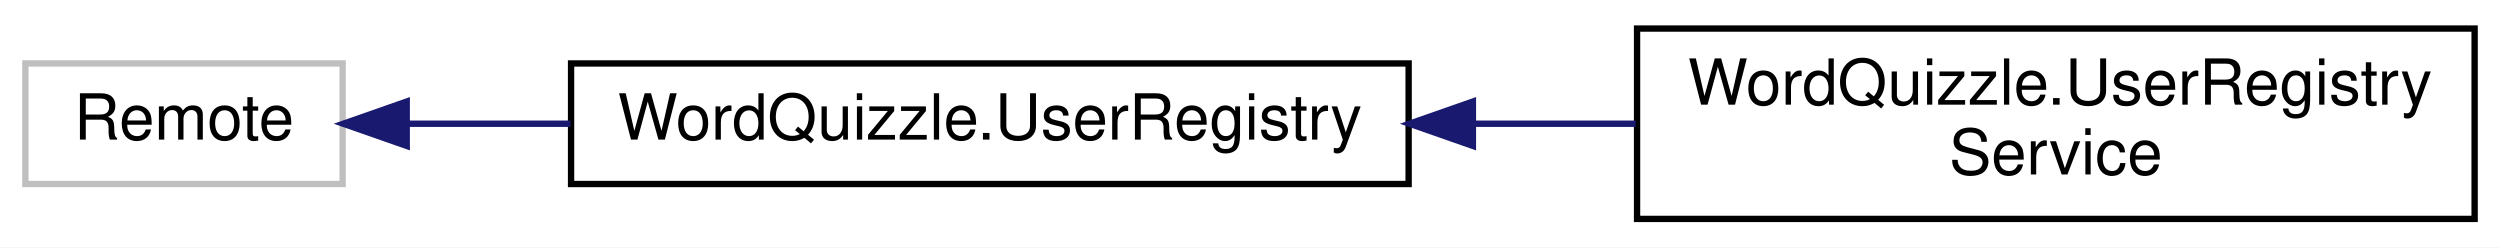
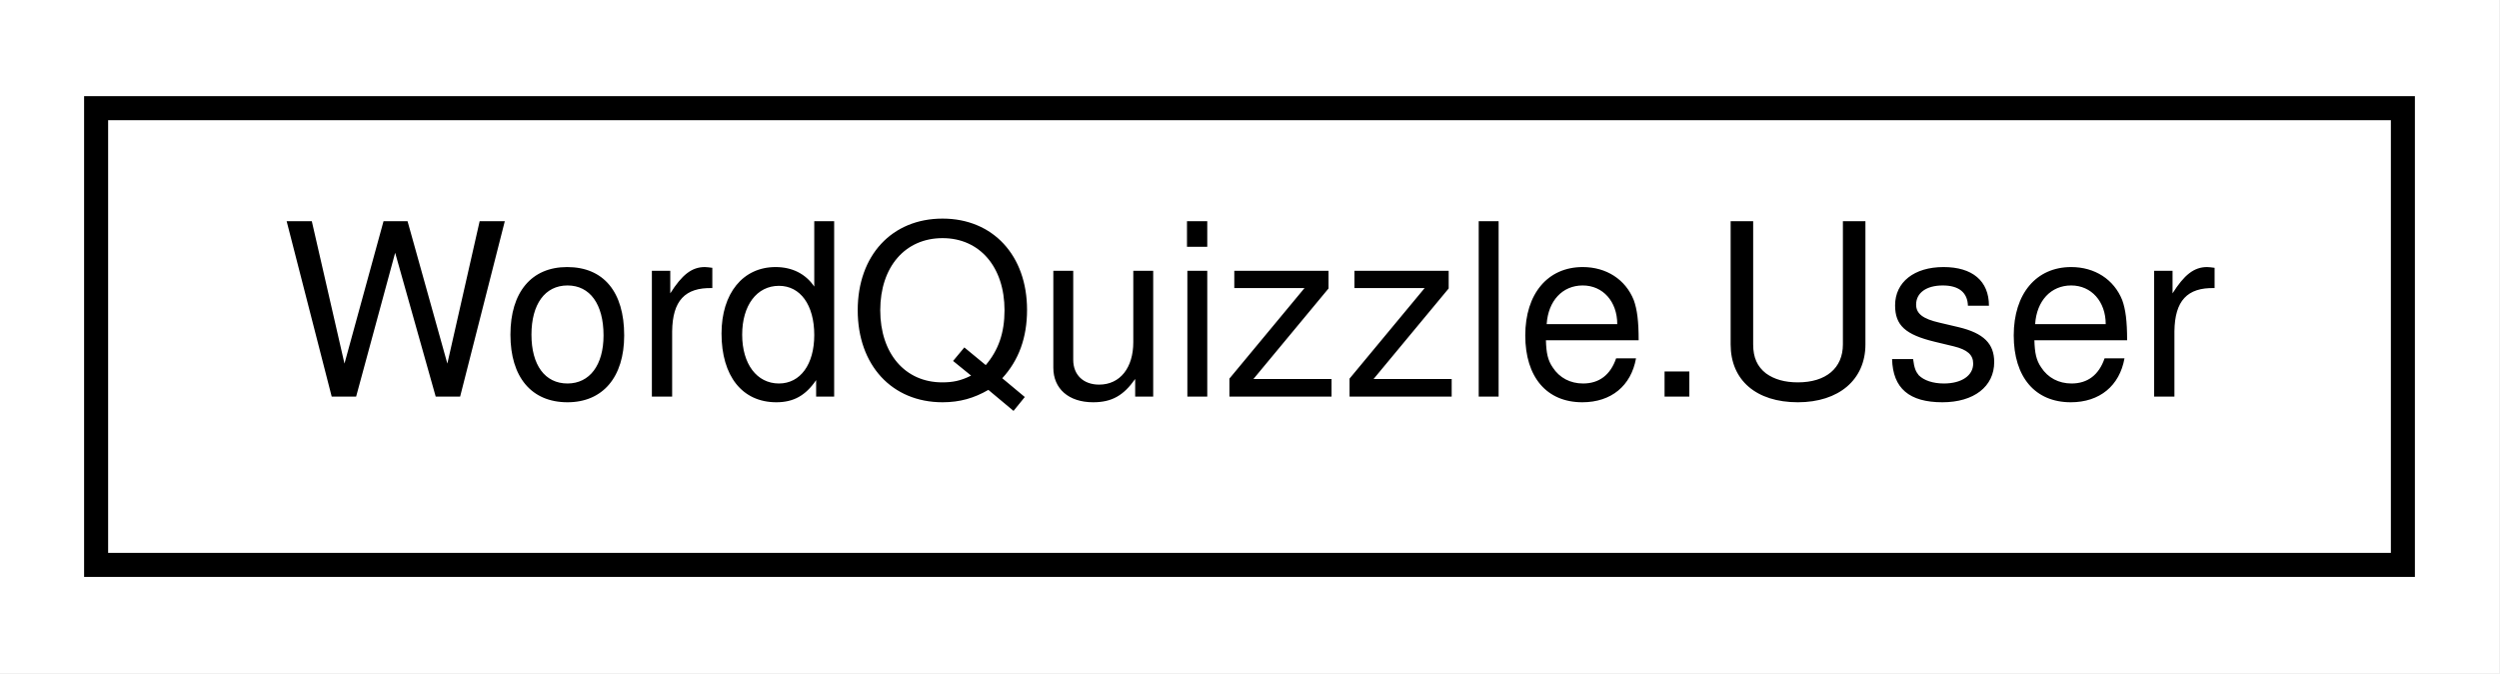
- <svg xmlns="http://www.w3.org/2000/svg" xmlns:xlink="http://www.w3.org/1999/xlink" width="394pt" height="39pt" viewBox="0.00 0.00 394.00 39.00">
-   <g id="graph0" class="graph" transform="scale(1 1) rotate(0) translate(4 35)">
-     <polygon fill="white" stroke="none" points="-4,4 -4,-35 390,-35 390,4 -4,4" />
+ <svg xmlns="http://www.w3.org/2000/svg" xmlns:xlink="http://www.w3.org/1999/xlink" width="104pt" height="28pt" viewBox="0.00 0.00 104.00 28.00">
+   <g id="graph0" class="graph" transform="scale(1 1) rotate(0) translate(4 24)">
+     <polygon fill="white" stroke="none" points="-4,4 -4,-24 100,-24 100,4 -4,4" />
    <g id="node1" class="node">
      <g id="a_node1">
-         <a xlink:title=" ">
-           <polygon fill="white" stroke="#bfbfbf" points="0,-6 0,-25 50,-25 50,-6 0,-6" />
-           <text text-anchor="middle" x="25" y="-13" font-family="Helvetica,sans-Serif" font-size="10.00">Remote</text>
+         <a xlink:href="class_word_quizzle_1_1_user.html" target="_top" xlink:title="Rappresenta un utente.">
+           <polygon fill="white" stroke="black" points="0,-0.5 0,-19.5 96,-19.5 96,-0.5 0,-0.5" />
+           <text text-anchor="middle" x="48" y="-7.5" font-family="Helvetica,sans-Serif" font-size="10.00">WordQuizzle.User</text>
        </a>
      </g>
    </g>
-     <g id="node2" class="node">
-       <g id="a_node2">
-         <a xlink:href="interface_word_quizzle_1_1_user_registry.html" target="_top" xlink:title="Interfaccia RMI per la registrazione di un utente.">
-           <polygon fill="white" stroke="black" points="86,-6 86,-25 218,-25 218,-6 86,-6" />
-           <text text-anchor="middle" x="152" y="-13" font-family="Helvetica,sans-Serif" font-size="10.00">WordQuizzle.UserRegistry</text>
-         </a>
-       </g>
-     </g>
-     <g id="edge1" class="edge">
-       <path fill="none" stroke="midnightblue" d="M60.148,-15.5C68.184,-15.5 77.014,-15.5 85.914,-15.5" />
-       <polygon fill="midnightblue" stroke="midnightblue" points="60.101,-12 50.101,-15.5 60.101,-19 60.101,-12" />
-     </g>
-     <g id="node3" class="node">
-       <g id="a_node3">
-         <a xlink:href="class_word_quizzle_1_1_user_registry_service.html" target="_top" xlink:title="Classe che si occupa della registrazione degli utenti.">
-           <polygon fill="white" stroke="black" points="254,-0.5 254,-30.5 386,-30.5 386,-0.5 254,-0.5" />
-           <text text-anchor="start" x="262" y="-18.5" font-family="Helvetica,sans-Serif" font-size="10.00">WordQuizzle.UserRegistry</text>
-           <text text-anchor="middle" x="320" y="-7.5" font-family="Helvetica,sans-Serif" font-size="10.00">Service</text>
-         </a>
-       </g>
-     </g>
-     <g id="edge2" class="edge">
-       <path fill="none" stroke="midnightblue" d="M228.393,-15.5C236.869,-15.5 245.452,-15.5 253.784,-15.5" />
-       <polygon fill="midnightblue" stroke="midnightblue" points="228.131,-12 218.131,-15.5 228.131,-19 228.131,-12" />
-     </g>
  </g>
</svg>
